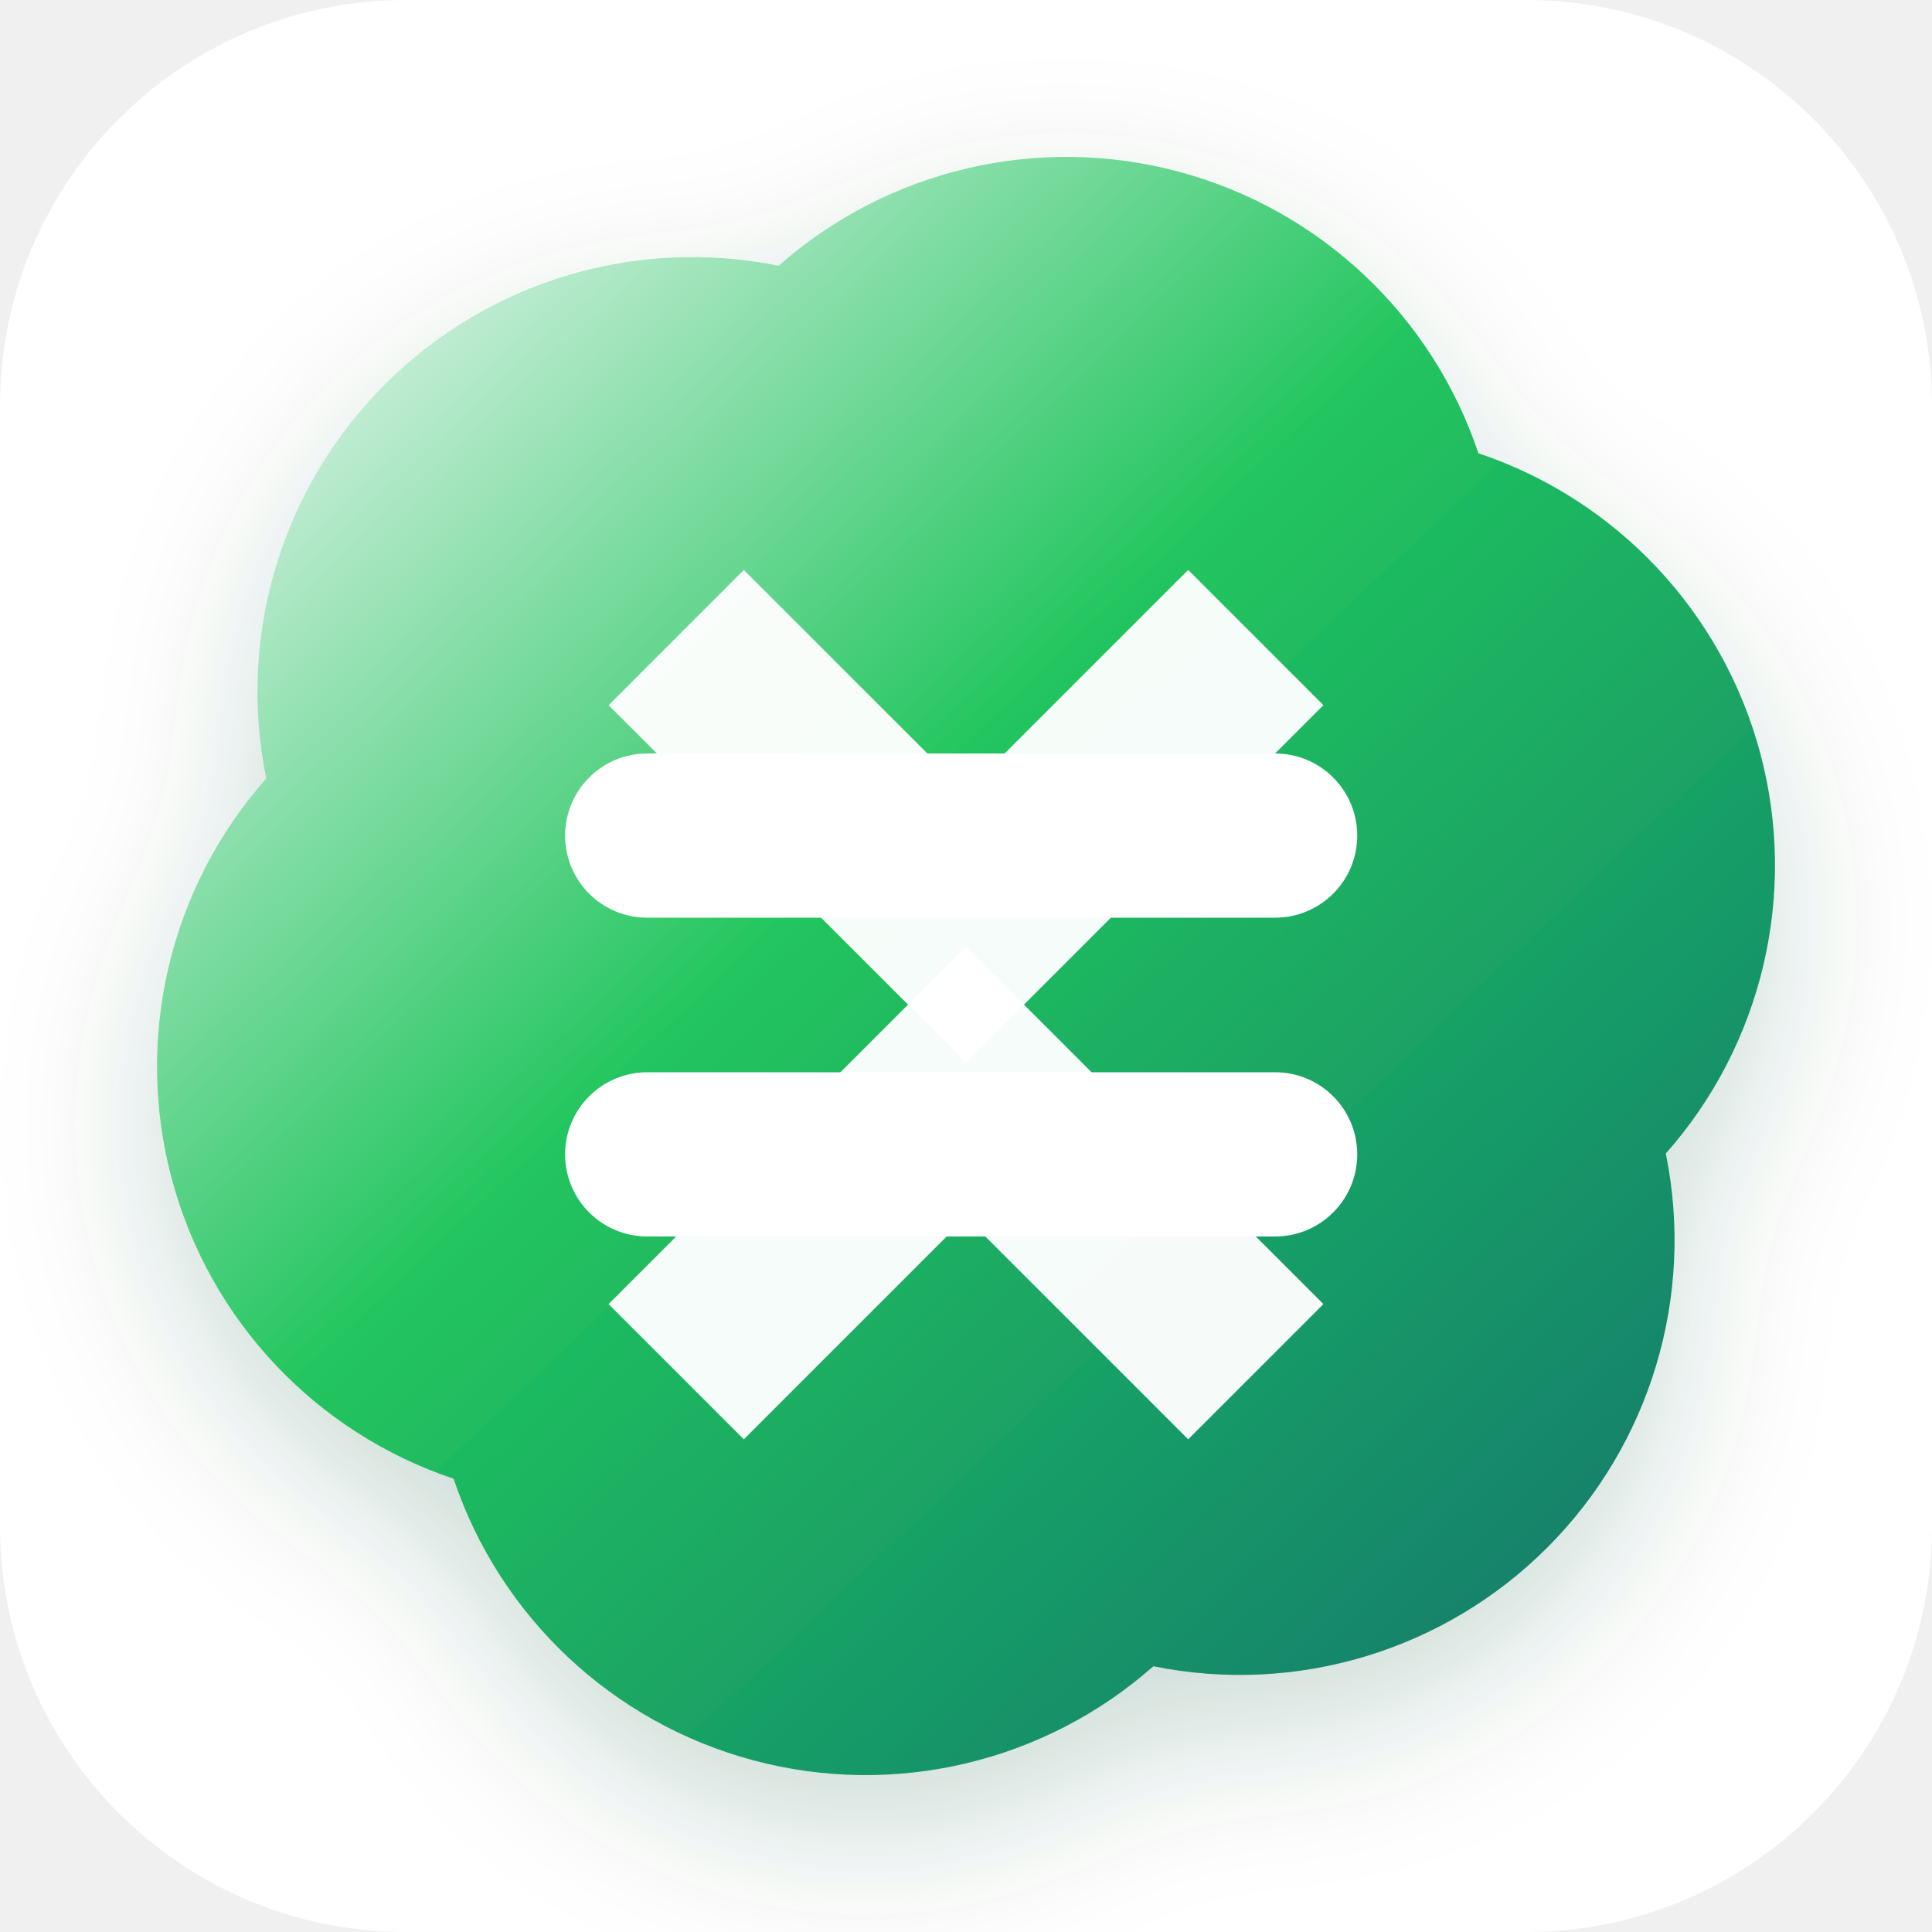
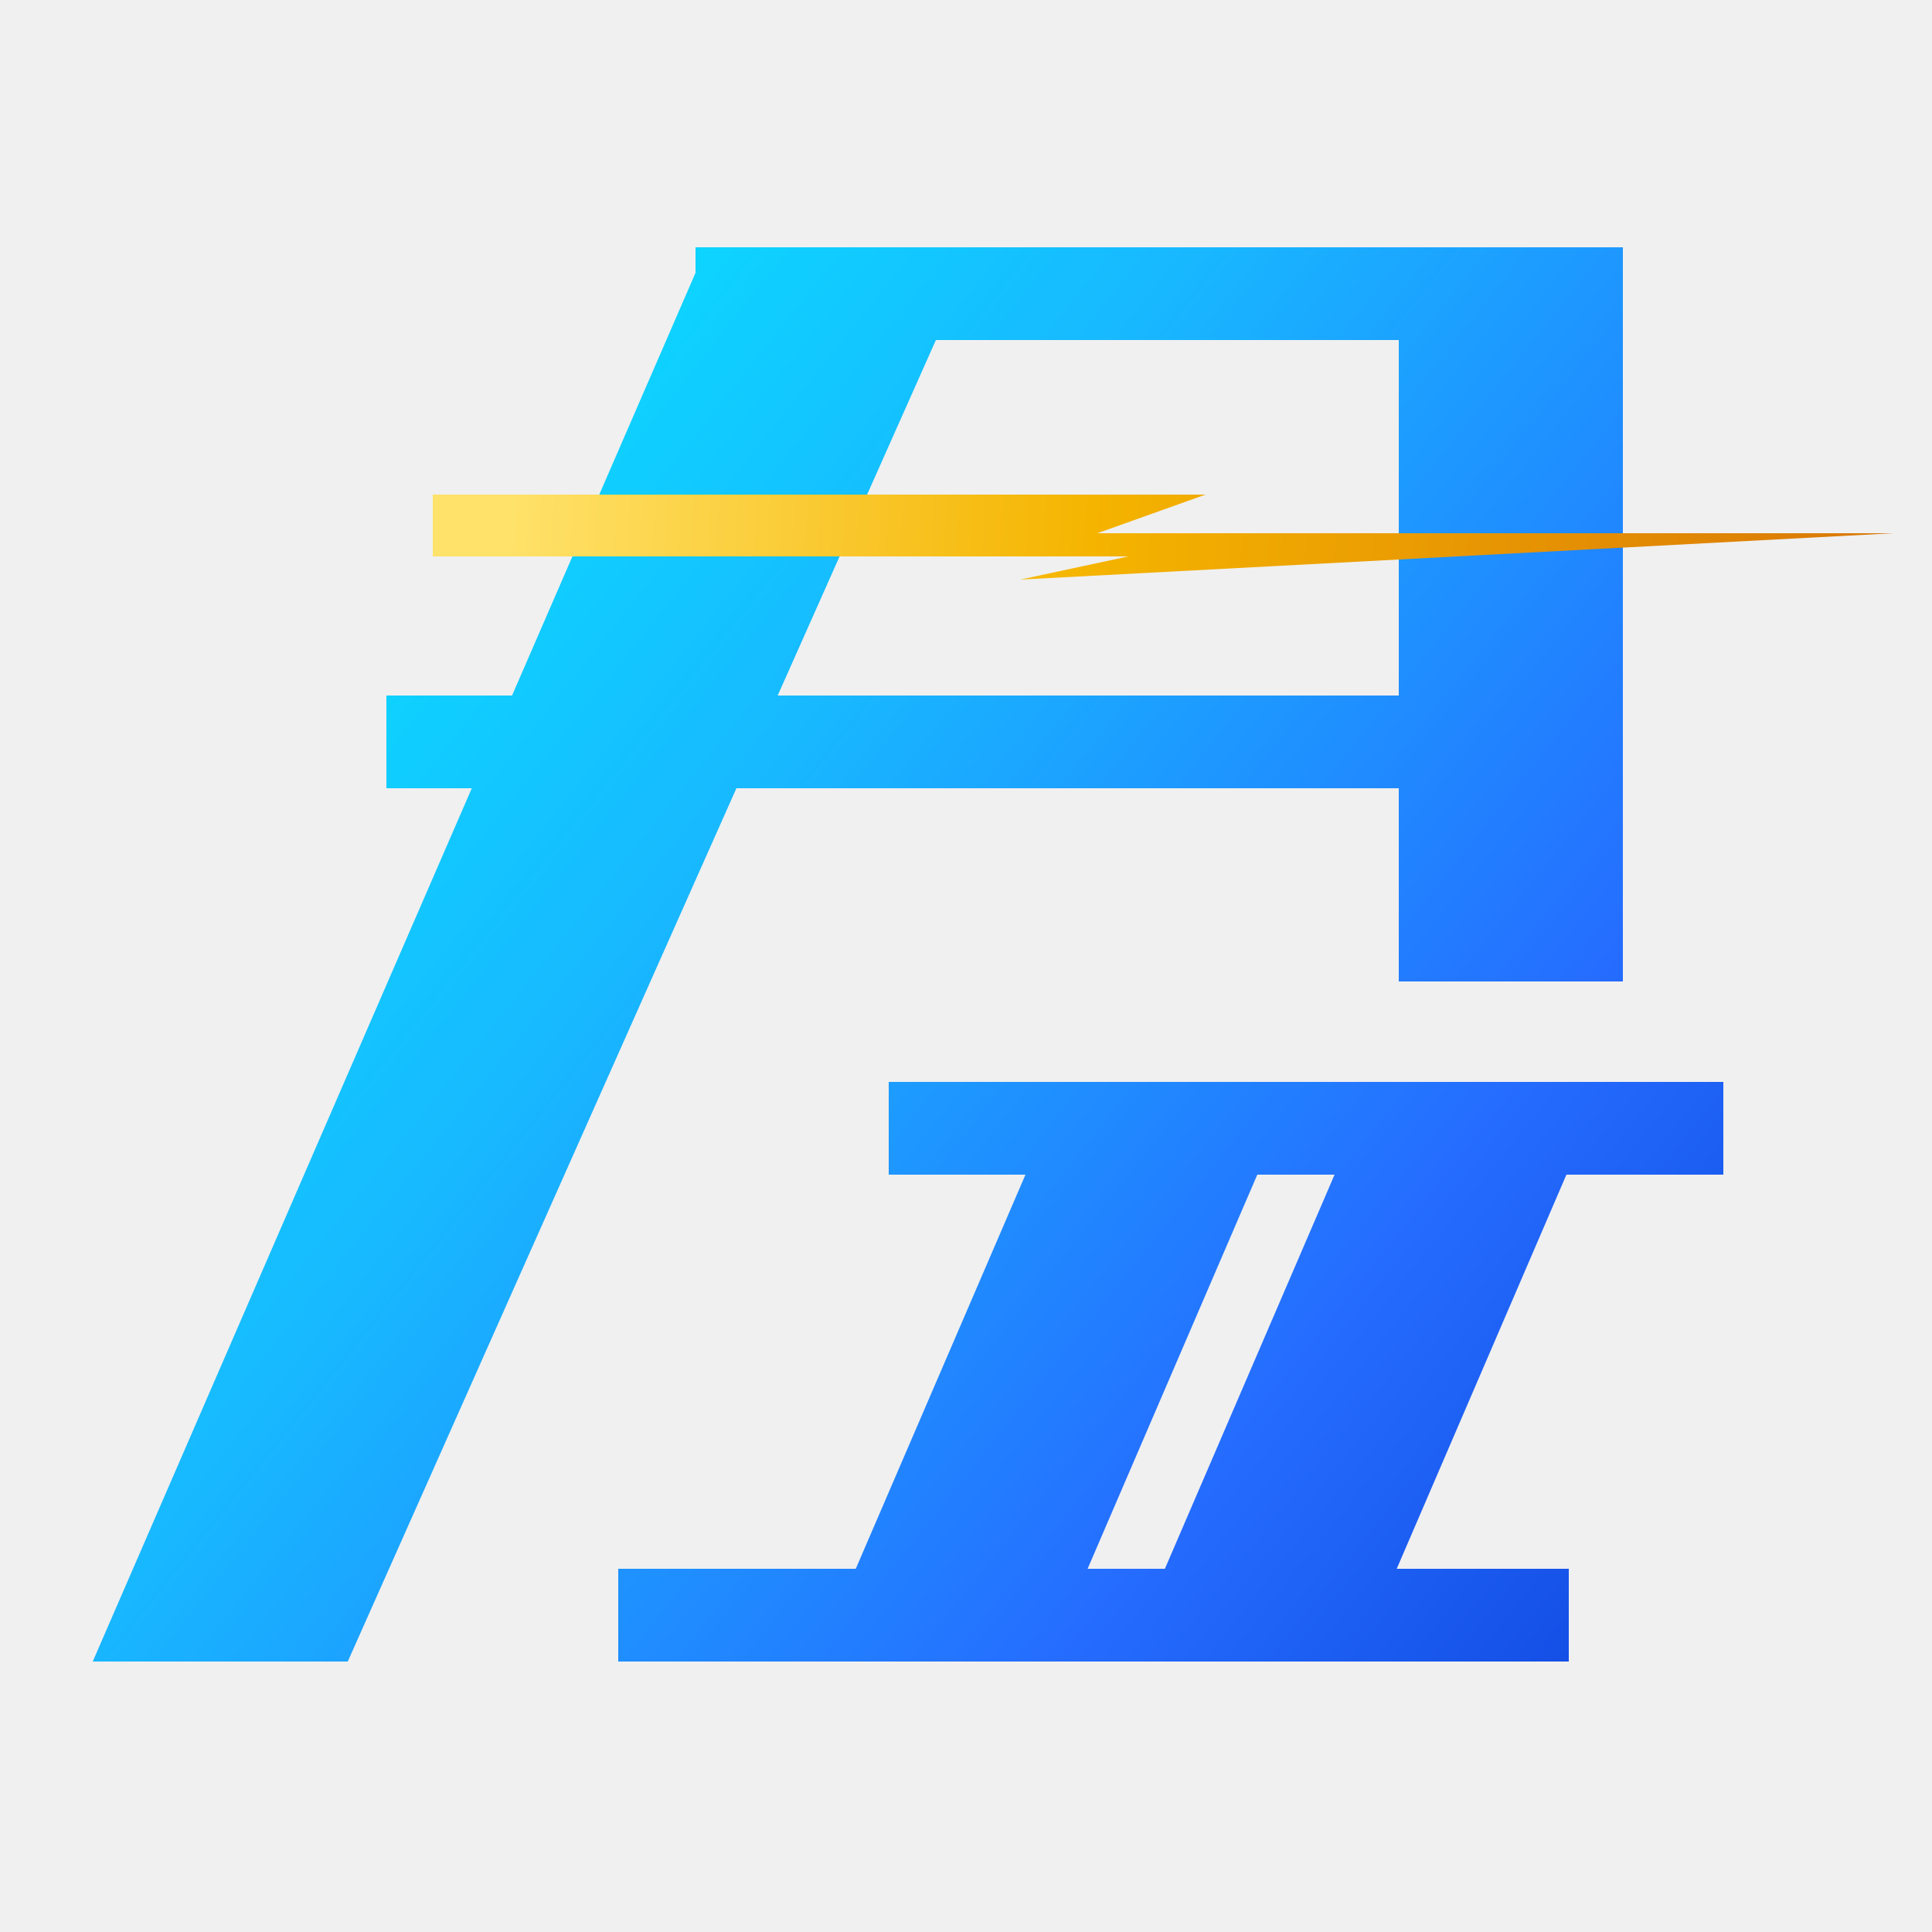
- <svg xmlns="http://www.w3.org/2000/svg" viewBox="0 0 400 400" role="img" aria-label="XiaoJun app icon">
+ <svg xmlns="http://www.w3.org/2000/svg" viewBox="60 60 250 250" role="img" aria-label="XiaoJun app icon">
  <defs>
-     <linearGradient id="xiaojun-gradient" x1="48" y1="40" x2="344" y2="352" gradientUnits="userSpaceOnUse">
-       <stop offset="0%" stop-color="#F8FAFC" />
-       <stop offset="44%" stop-color="#22C55E" />
-       <stop offset="100%" stop-color="#0F766E" />
+     <linearGradient id="logoGradient" gradientUnits="userSpaceOnUse" x1="72" y1="93" x2="300" y2="275">
+       <stop offset="0%" stop-color="#00f5ff" />
+       <stop offset="38%" stop-color="#18b8ff" />
+       <stop offset="72%" stop-color="#256dff" />
+       <stop offset="100%" stop-color="#0b3fd8" />
    </linearGradient>
-     <filter id="soft-shadow" x="-20%" y="-20%" width="140%" height="140%">
-       <feDropShadow dx="0" dy="12" stdDeviation="16" flood-color="#064E3B" flood-opacity="0.2" />
-     </filter>
+     <linearGradient id="arrowGradient" gradientUnits="userSpaceOnUse" x1="126" y1="124" x2="305" y2="135">
+       <stop offset="0%" stop-color="#ffe26a" />
+       <stop offset="42%" stop-color="#f5b400" />
+       <stop offset="100%" stop-color="#d97706" />
+     </linearGradient>
  </defs>
-   <rect width="400" height="400" rx="84" fill="#FFFFFF" />
-   <path d="M 344.889 238.823        A 90 90 0 0 1 238.798 344.982        A 90 90 0 0 1 93.909 306.159        A 90 90 0 0 1 55.111 161.177        A 90 90 0 0 1 161.202 55.018        A 90 90 0 0 1 306.091 93.841        A 90 90 0 0 1 344.889 238.823 Z" fill="url(#xiaojun-gradient)" filter="url(#soft-shadow)" />
-   <g fill="#FFFFFF" transform="translate(0, -12)">
-     <rect x="117" y="168" width="164" height="34" rx="17" />
-     <rect x="117" y="234" width="164" height="34" rx="17" />
-     <path d="M 154 130 L 200 176 L 246 130 L 274 158 L 200 232 L 126 158 Z" opacity="0.96" />
-     <path d="M 154 310 L 200 264 L 246 310 L 274 282 L 200 208 L 126 282 Z" opacity="0.96" />
+   <g fill="url(#logoGradient)">
+     <polygon points="151,93 186,93 105,275 72,275" />
+     <polygon points="150,92 270,92 270,104 150,104" />
+     <polygon points="241,93 270,93 270,187 241,187" />
+     <polygon points="110,150 258,150 258,162 110,162" />
+     <polygon points="175,200 283,200 283,212 175,212" />
+     <polygon points="197,202 227,202 196,274 166,274" />
+     <polygon points="237,202 267,202 236,274 206,274" />
+     <polygon points="140,263 263,263 263,275 140,275" />
+   </g>
+   <g fill="url(#arrowGradient)">
+     <polygon points="116,124 216,124 202,129 305,129 192,135 206,132 116,132" />
  </g>
</svg>
